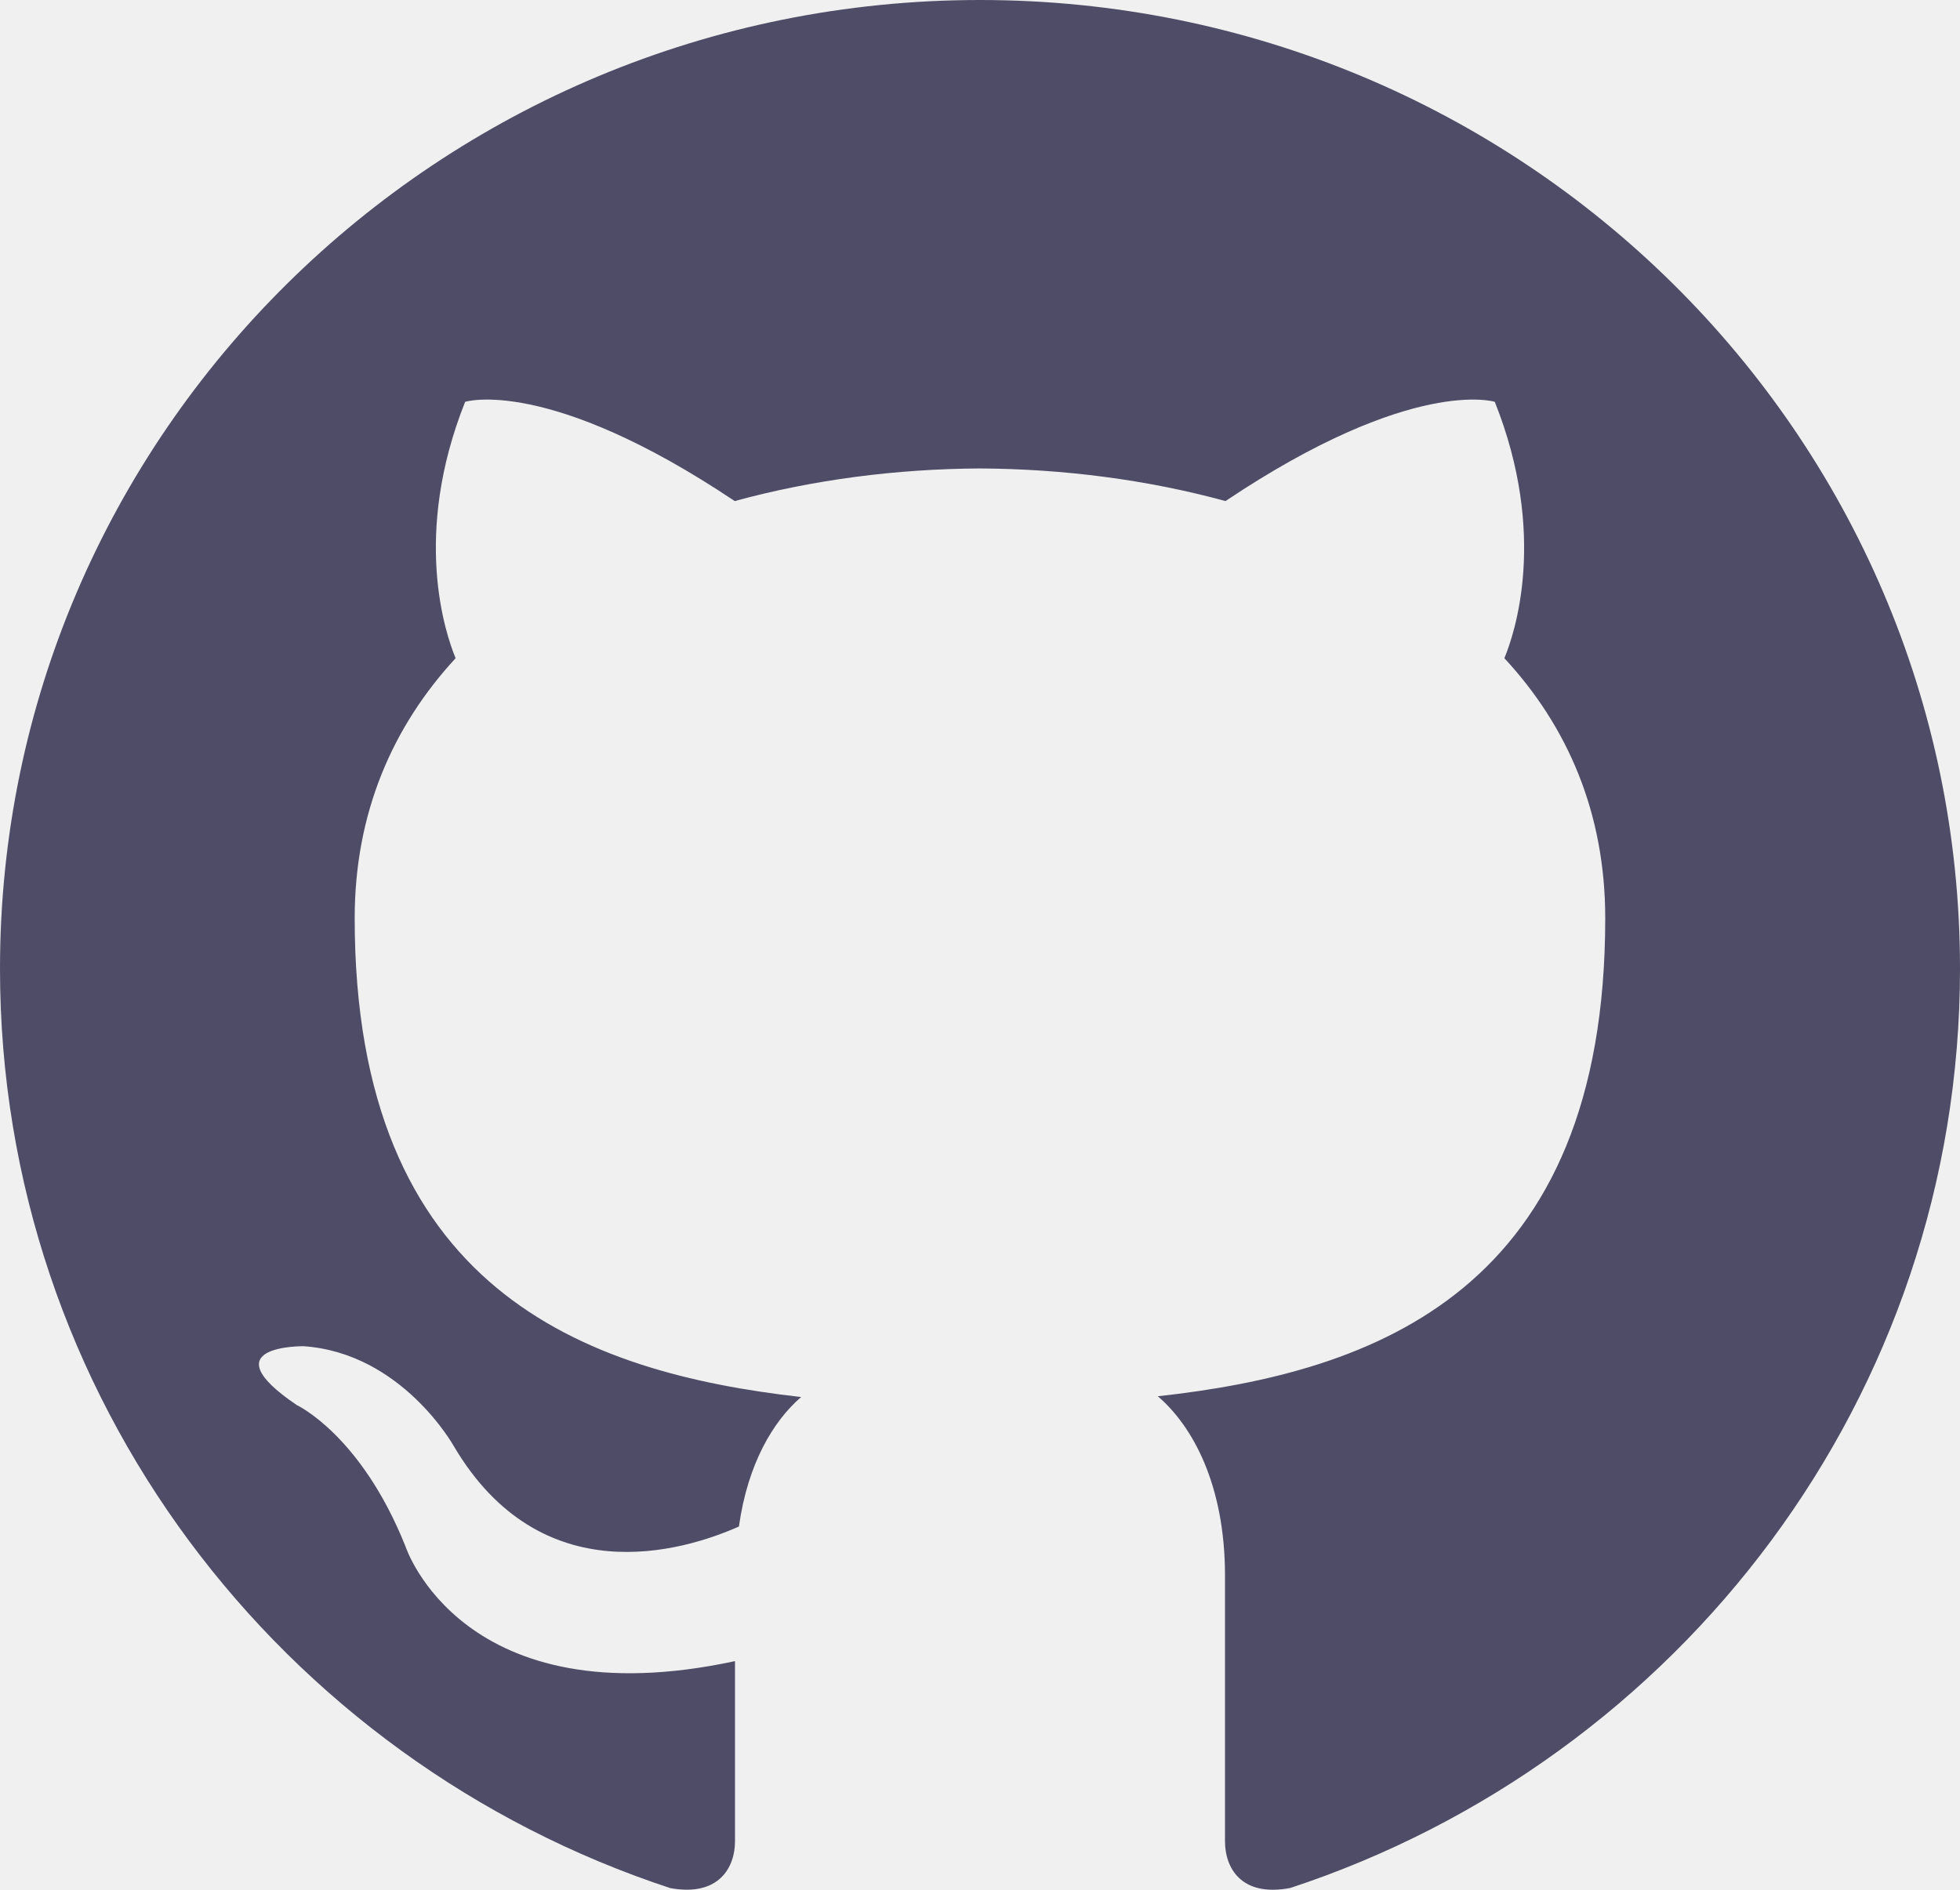
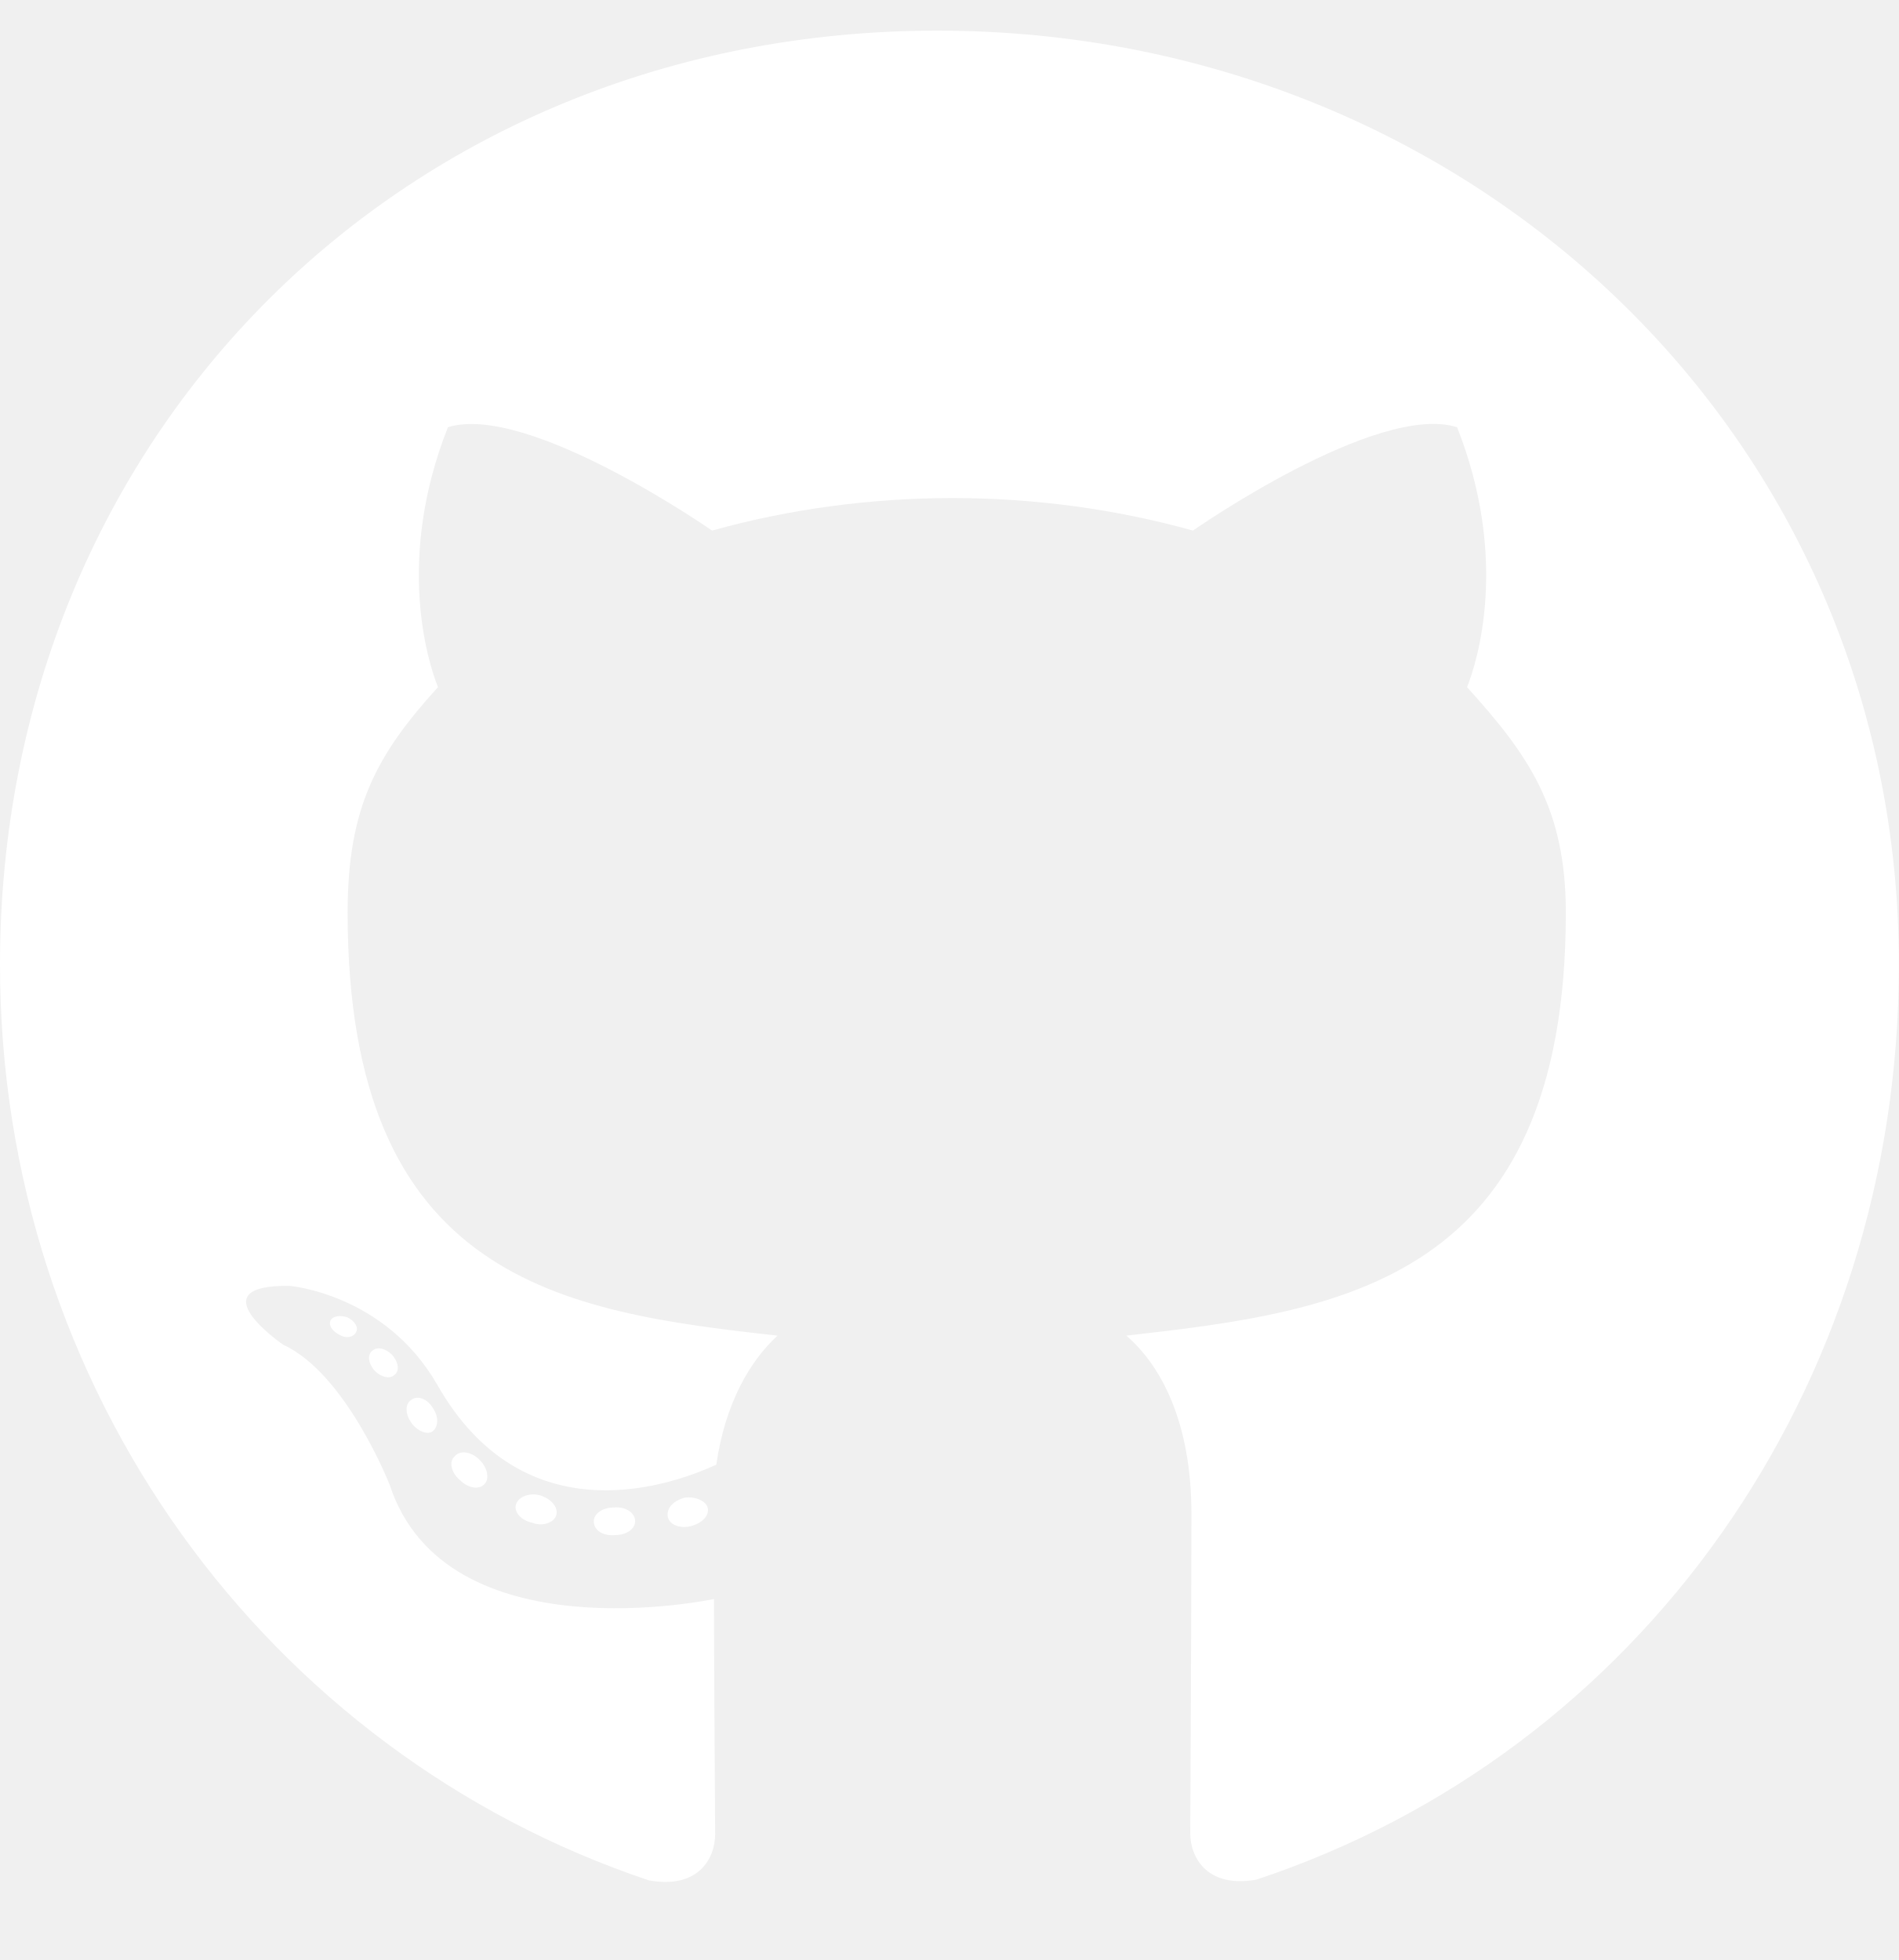
- <svg xmlns="http://www.w3.org/2000/svg" width="28" height="27" viewBox="0 0 28 27" fill="none">
-   <path d="M14 0C6.27 0 0 6.197 0 13.841C0 19.957 4.011 25.145 9.575 26.976C10.274 27.104 10.5 26.674 10.5 26.31V23.733C6.606 24.571 5.795 22.1 5.795 22.1C5.158 20.5 4.24 20.075 4.24 20.075C2.969 19.215 4.337 19.234 4.337 19.234C5.742 19.331 6.482 20.66 6.482 20.66C7.73 22.776 9.757 22.165 10.556 21.81C10.681 20.916 11.044 20.305 11.445 19.96C8.336 19.608 5.067 18.422 5.067 13.119C5.067 11.607 5.614 10.373 6.509 9.404C6.364 9.055 5.885 7.646 6.645 5.741C6.645 5.741 7.821 5.369 10.496 7.159C11.613 6.853 12.81 6.699 14 6.693C15.19 6.699 16.388 6.853 17.507 7.159C20.18 5.369 21.354 5.741 21.354 5.741C22.115 7.647 21.636 9.056 21.491 9.404C22.39 10.373 22.932 11.608 22.932 13.119C22.932 18.435 19.657 19.606 16.54 19.949C17.041 20.378 17.5 21.22 17.5 22.512V26.31C17.5 26.678 17.724 27.11 18.434 26.974C23.994 25.142 28 19.954 28 13.841C28 6.197 21.732 0 14 0Z" fill="#4F4C67" />
+ <svg xmlns="http://www.w3.org/2000/svg" aria-hidden="true" focusable="false" data-prefix="fab" data-icon="github" class="svg-inline--fa fa-github fa-w-16" role="img" viewBox="0 0 496 512">
+   <path fill="#fff" d="M165.9 397.4c0 2-2.3 3.6-5.2 3.6-3.3.3-5.6-1.3-5.6-3.6 0-2 2.3-3.6 5.2-3.6 3-.3 5.6 1.3 5.6 3.6zm-31.1-4.5c-.7 2 1.3 4.3 4.3 4.9 2.6 1 5.6 0 6.2-2s-1.3-4.3-4.3-5.2c-2.6-.7-5.5.3-6.2 2.3zm44.2-1.7c-2.9.7-4.9 2.6-4.6 4.9.3 2 2.9 3.3 5.9 2.6 2.9-.7 4.9-2.6 4.6-4.6-.3-1.9-3-3.2-5.9-2.9zM244.8 8C106.1 8 0 113.3 0 252c0 110.9 69.8 205.8 169.5 239.2 12.8 2.3 17.3-5.6 17.3-12.1 0-6.2-.3-40.4-.3-61.4 0 0-70 15-84.7-29.8 0 0-11.4-29.1-27.8-36.6 0 0-22.9-15.7 1.6-15.4 0 0 24.9 2 38.6 25.8 21.9 38.6 58.6 27.5 72.9 20.9 2.3-16 8.8-27.1 16-33.7-55.9-6.2-112.3-14.3-112.3-110.5 0-27.5 7.6-41.3 23.6-58.9-2.6-6.5-11.1-33.3 2.6-67.9 20.9-6.5 69 27 69 27 20-5.6 41.5-8.5 62.8-8.5s42.8 2.9 62.8 8.5c0 0 48.1-33.6 69-27 13.7 34.7 5.2 61.4 2.6 67.9 16 17.7 25.8 31.5 25.8 58.9 0 96.5-58.9 104.2-114.8 110.5 9.2 7.9 17 22.9 17 46.4 0 33.7-.3 75.4-.3 83.6 0 6.5 4.6 14.4 17.3 12.1C428.2 457.8 496 362.9 496 252 496 113.3 383.5 8 244.8 8zM97.2 352.9c-1.3 1-1 3.3.7 5.2 1.6 1.6 3.9 2.3 5.2 1 1.3-1 1-3.3-.7-5.2-1.6-1.6-3.9-2.3-5.2-1zm-10.8-8.1c-.7 1.3.3 2.9 2.3 3.9 1.6 1 3.6.7 4.3-.7.7-1.3-.3-2.9-2.3-3.9-2-.6-3.6-.3-4.3.7zm32.4 35.6c-1.6 1.3-1 4.3 1.3 6.2 2.3 2.3 5.2 2.6 6.5 1 1.3-1.3.7-4.3-1.3-6.2-2.2-2.3-5.2-2.6-6.5-1zm-11.4-14.7c-1.6 1-1.6 3.6 0 5.9 1.6 2.3 4.3 3.3 5.6 2.3 1.6-1.3 1.6-3.9 0-6.2-1.4-2.3-4-3.3-5.6-2z" />
</svg>
